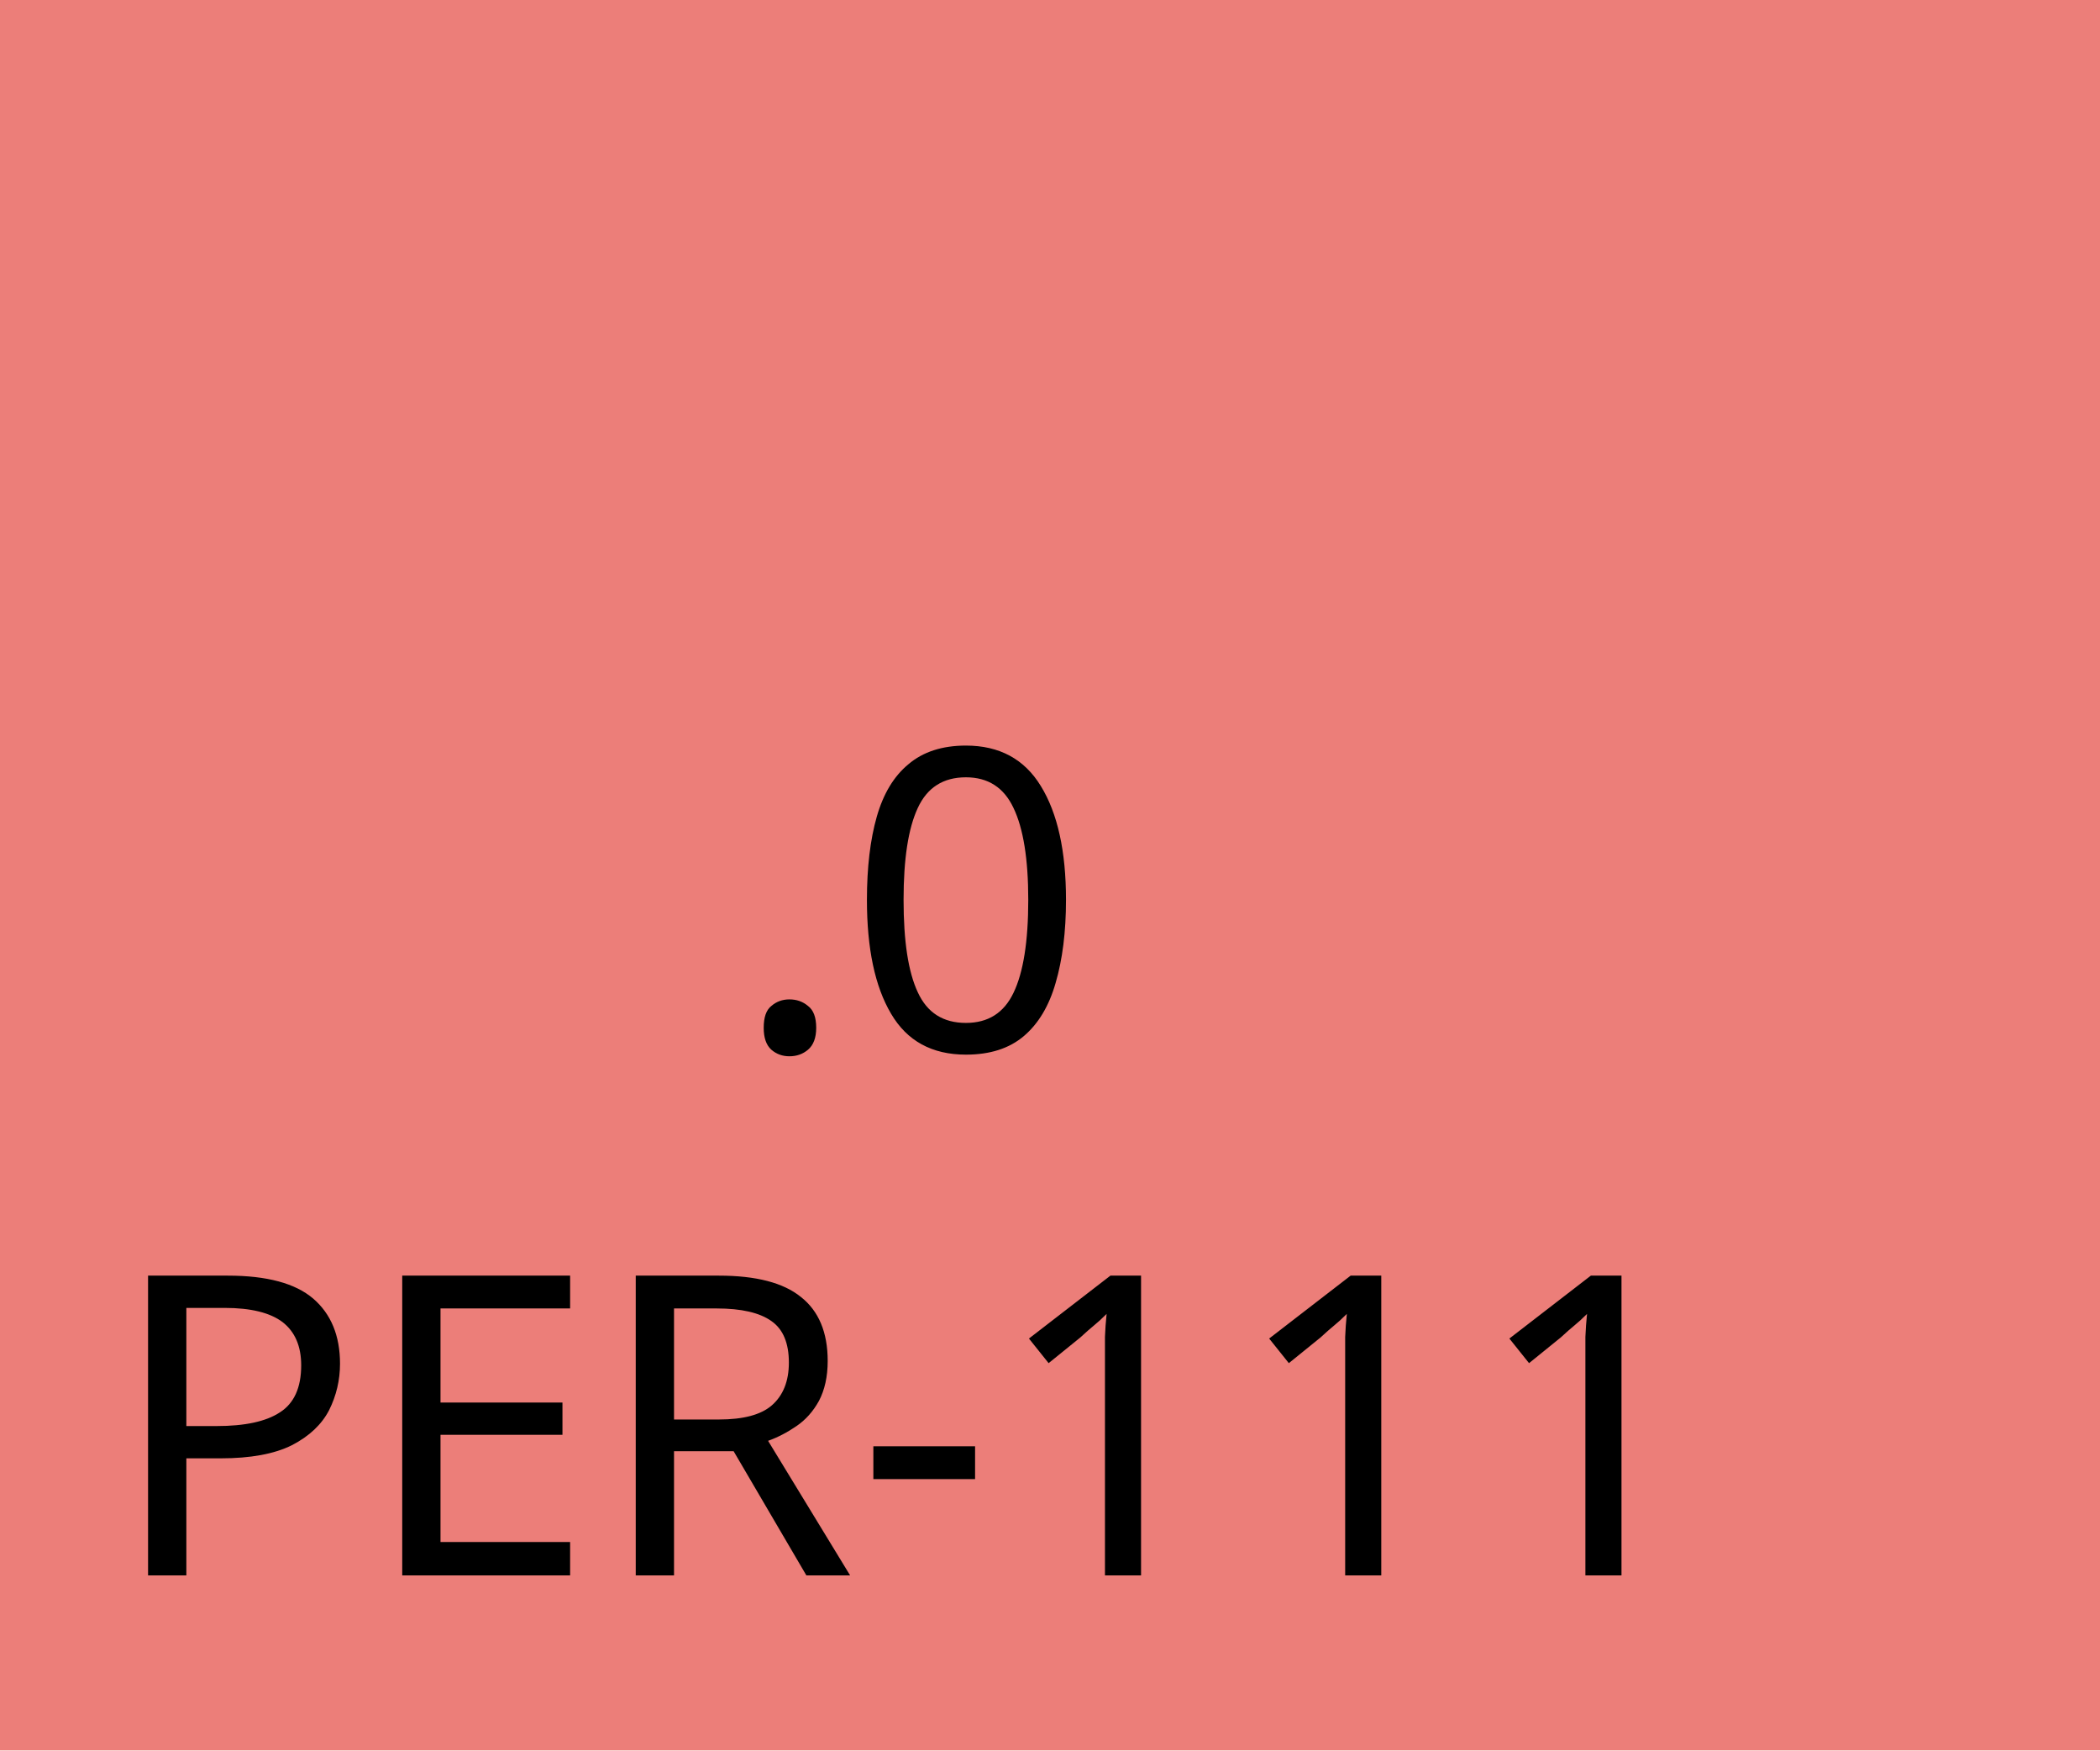
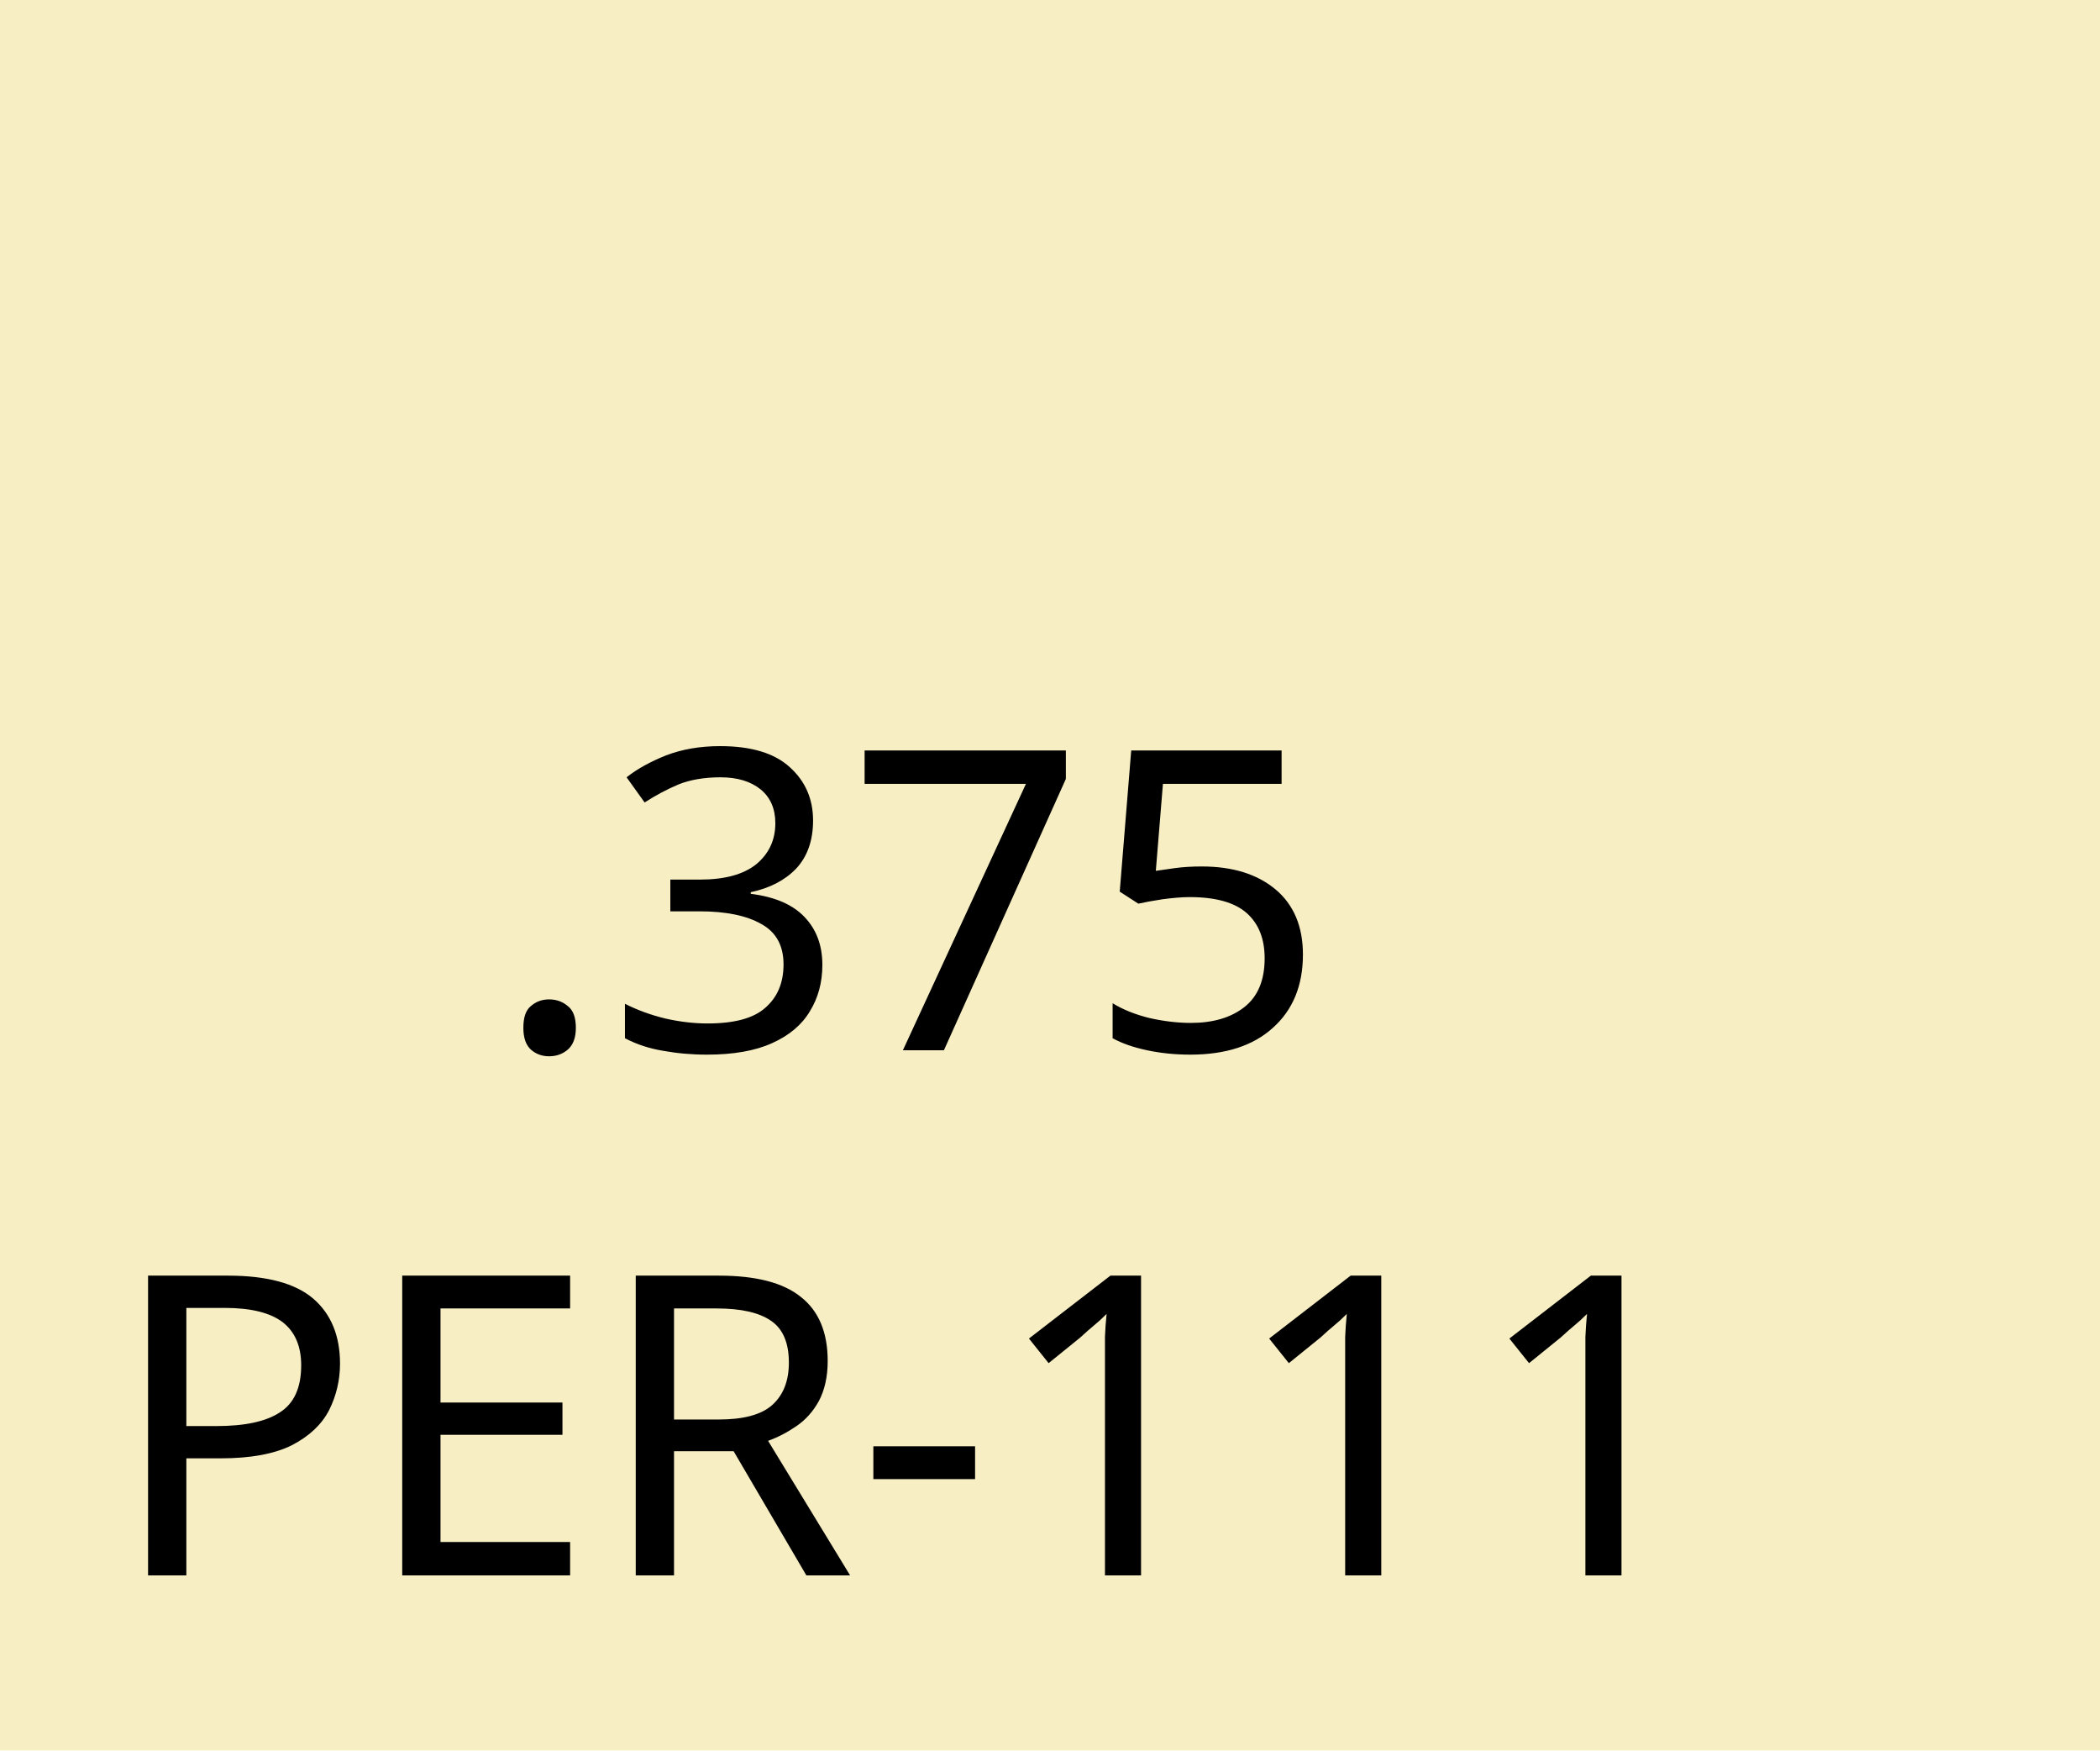
<svg xmlns="http://www.w3.org/2000/svg" width="60" height="50" viewBox="0 0 60 50" fill="none">
-   <rect fill="#ec7e79" width="60" height="50" />
-   <text x="26" y="30" text-anchor="middle" font-family="Frutiger" font-size="12" fill="black">.0</text>
+   <rect fill="#f7eec3" width="60" height="50" />
+   <text x="26" y="30" text-anchor="middle" font-family="Frutiger" font-size="12" fill="black">.375</text>
  <text x="26" y="45" text-anchor="middle" font-family="Frutiger" font-size="12" fill="black">PER-111</text>
</svg>
